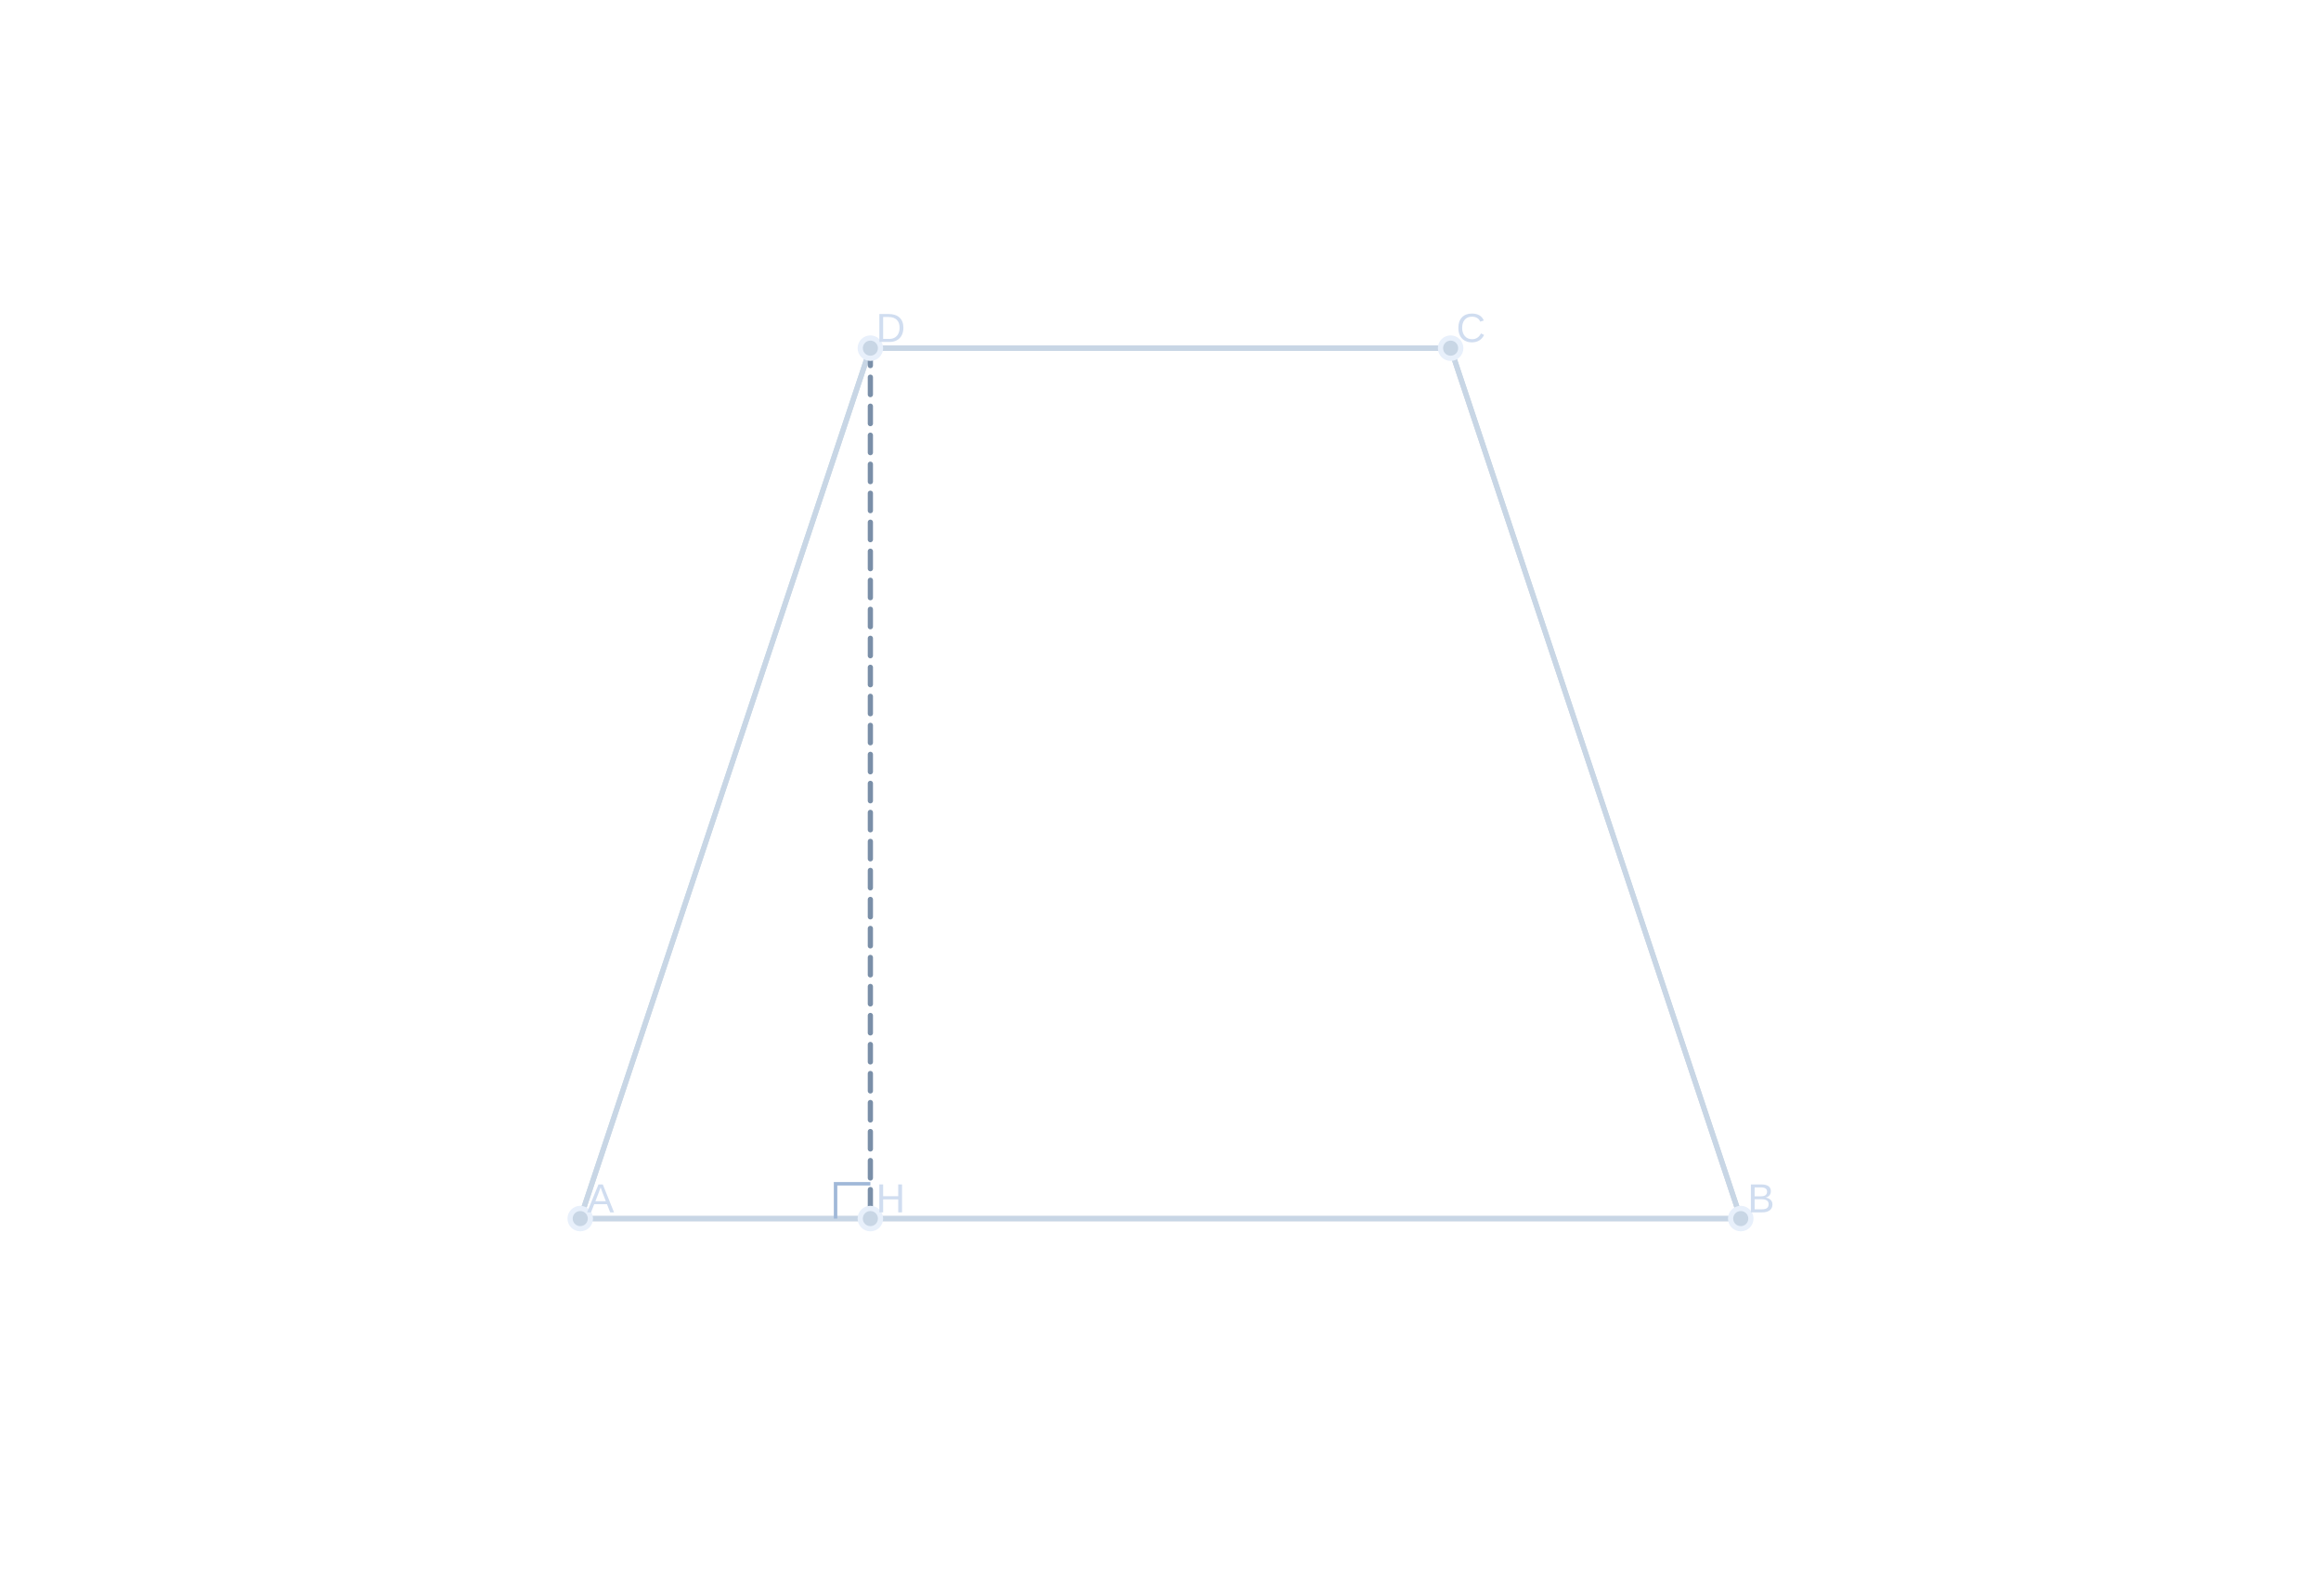
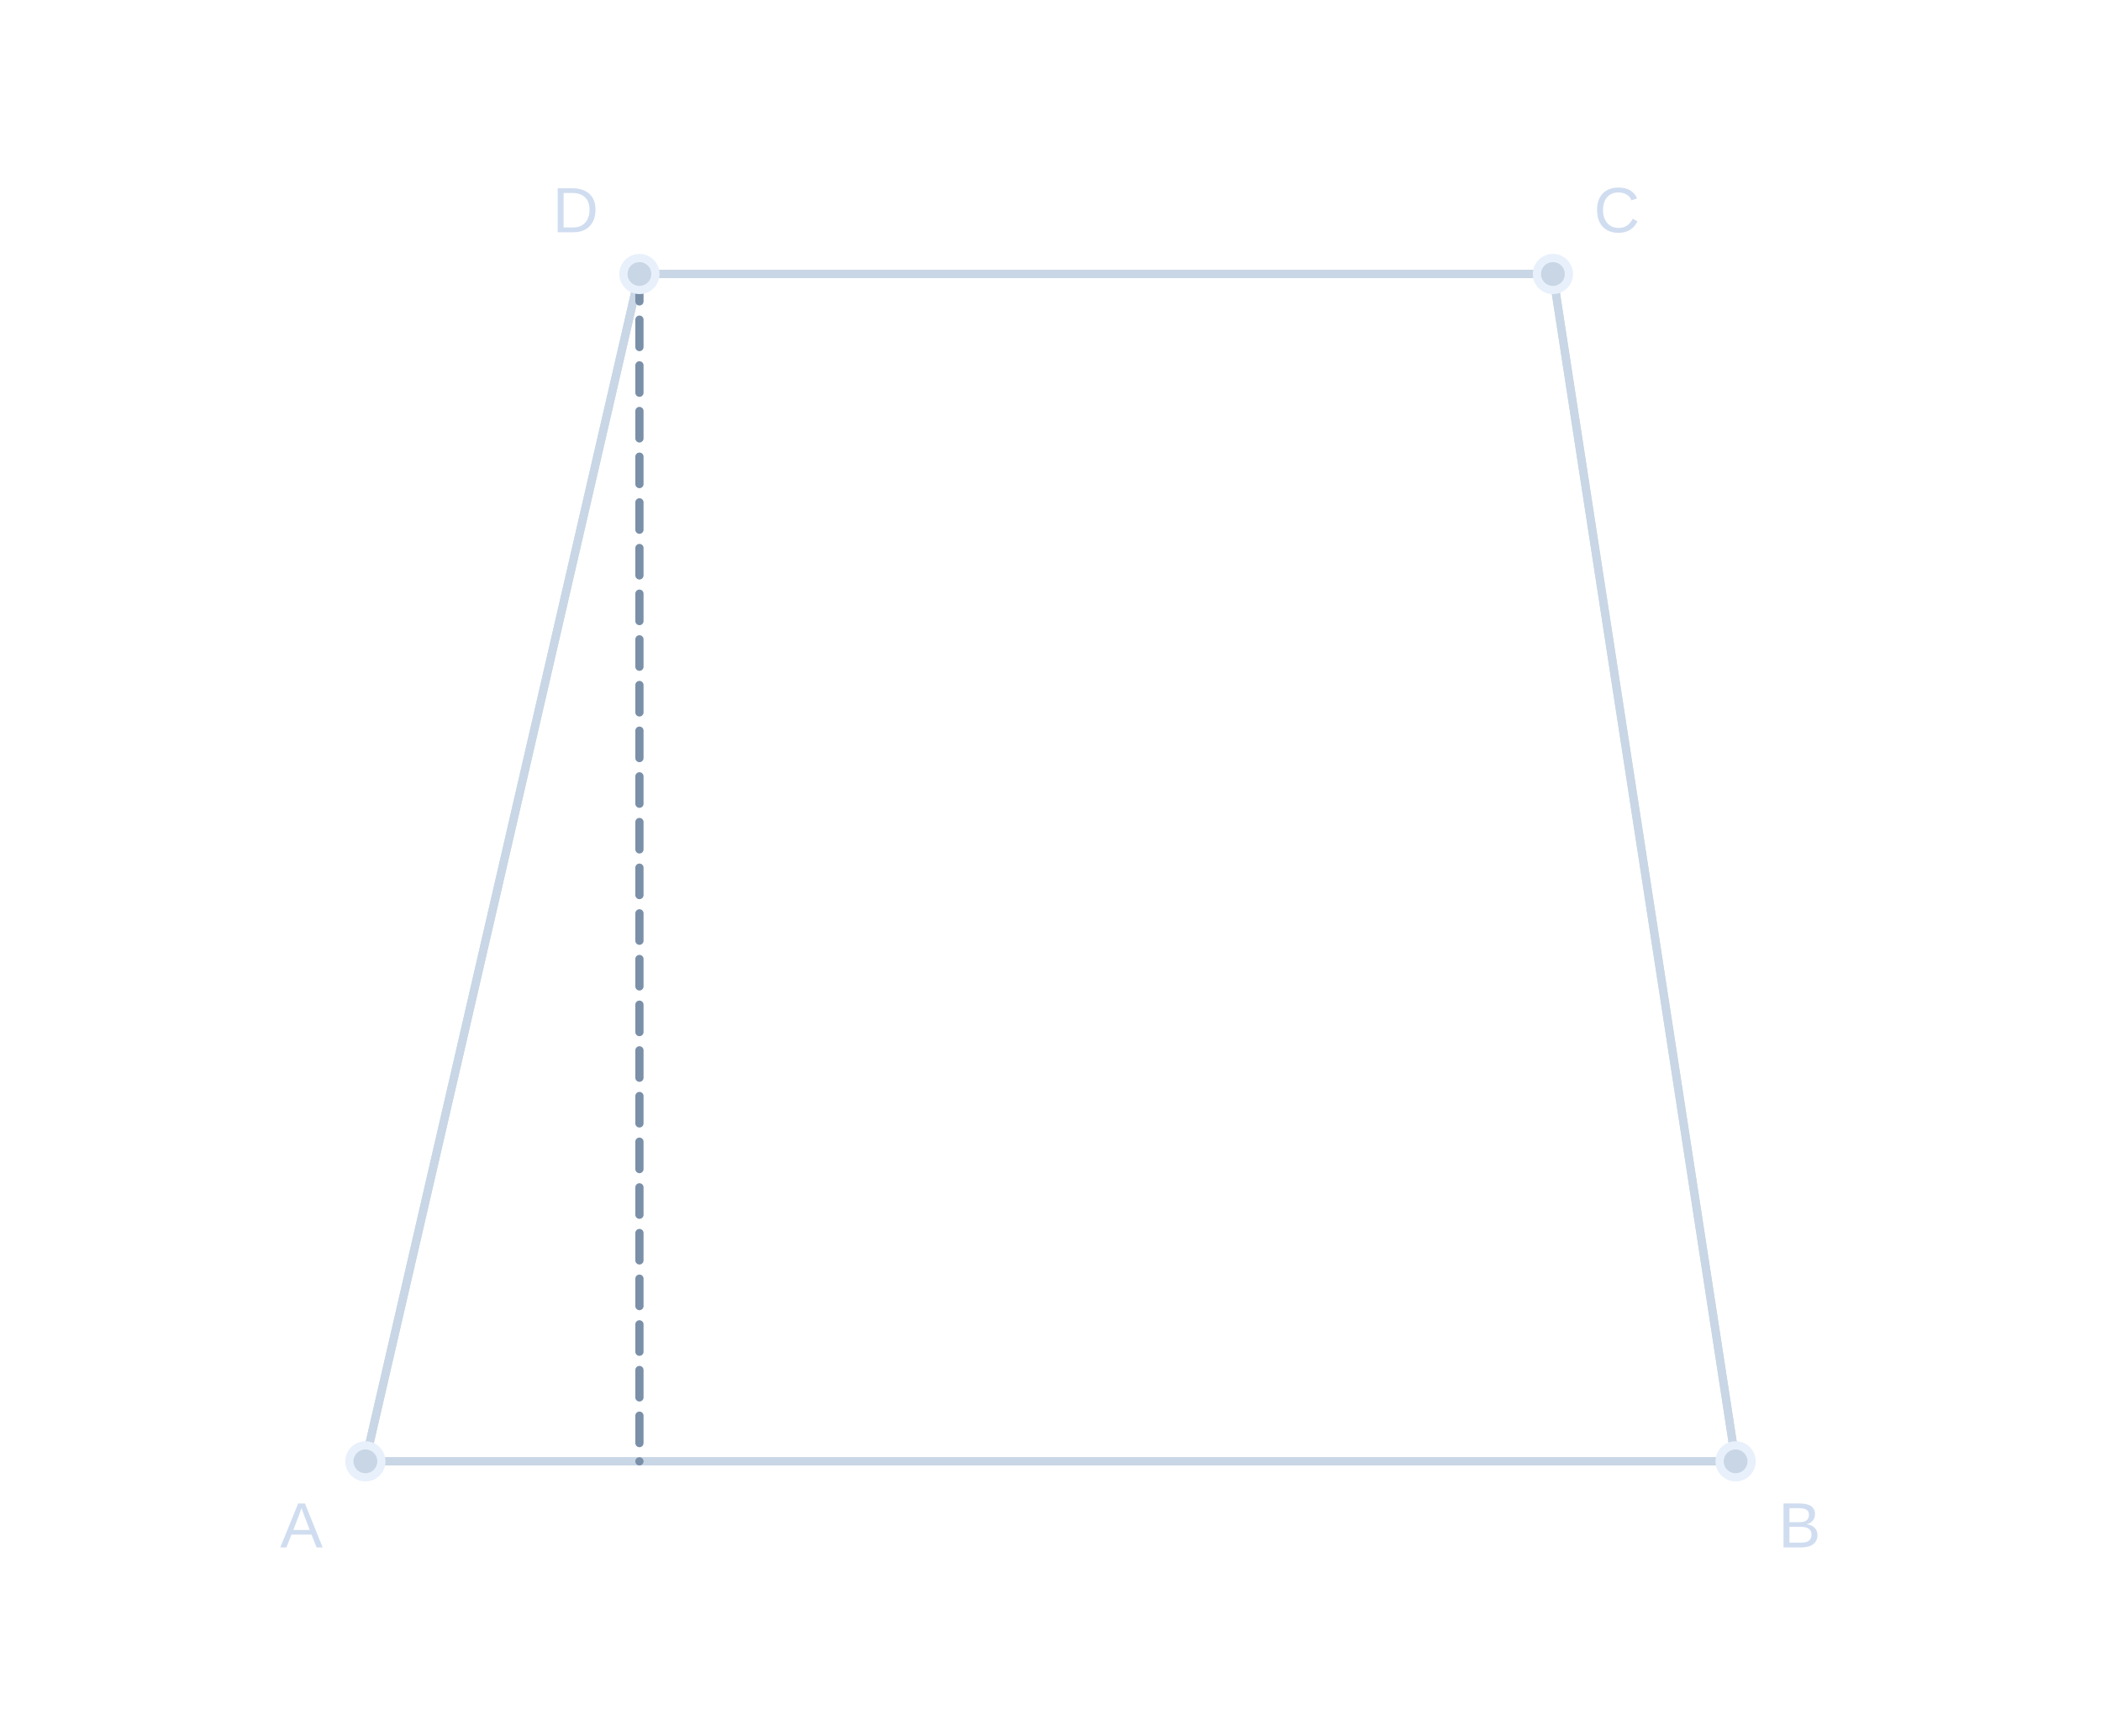
- <svg xmlns="http://www.w3.org/2000/svg" width="800" height="550" viewBox="0 0 800 550" style="background-color: none;">
-   <polygon points="200.00,420.00 600.00,420.00 500.00,120.00 300.00,120.00 200.00,420.00" stroke="#c8d6e5" stroke-width="1.8" fill="none" stroke-linejoin="round" />
-   <line x1="200.00" y1="420.00" x2="600.00" y2="420.00" stroke="#c8d6e5" stroke-width="1.8" stroke-linecap="round" />
-   <line x1="600.00" y1="420.00" x2="500.00" y2="120.00" stroke="#c8d6e5" stroke-width="1.8" stroke-linecap="round" />
-   <line x1="500.00" y1="120.00" x2="300.00" y2="120.00" stroke="#c8d6e5" stroke-width="1.8" stroke-linecap="round" />
-   <line x1="300.00" y1="120.00" x2="200.00" y2="420.00" stroke="#c8d6e5" stroke-width="1.8" stroke-linecap="round" />
-   <line x1="300.00" y1="120.00" x2="300.00" y2="420.00" stroke="#7a8fa8" stroke-width="1.8" stroke-linecap="round" stroke-dasharray="6,4" />
-   <polyline points="300.00,408.00 288.00,408.00 288.00,420.00" stroke="#a0b8d8" stroke-width="1.2" fill="none" />
-   <circle cx="200.00" cy="420.00" r="3.50" stroke="#e8f0fb" stroke-width="1.8" fill="#c8d6e5" />
-   <circle cx="600.00" cy="420.00" r="3.50" stroke="#e8f0fb" stroke-width="1.8" fill="#c8d6e5" />
-   <circle cx="500.00" cy="120.00" r="3.50" stroke="#e8f0fb" stroke-width="1.8" fill="#c8d6e5" />
-   <circle cx="300.00" cy="120.00" r="3.50" stroke="#e8f0fb" stroke-width="1.8" fill="#c8d6e5" />
-   <circle cx="300.00" cy="420.00" r="3.50" stroke="#e8f0fb" stroke-width="1.8" fill="#c8d6e5" />
-   <text x="207.00" y="413.00" fill="#d0ddf0" font-family="Arial, Helvetica, sans-serif" font-size="14" text-anchor="middle" dominant-baseline="central">A</text>
-   <text x="607.00" y="413.00" fill="#d0ddf0" font-family="Arial, Helvetica, sans-serif" font-size="14" text-anchor="middle" dominant-baseline="central">B</text>
-   <text x="507.00" y="113.00" fill="#d0ddf0" font-family="Arial, Helvetica, sans-serif" font-size="14" text-anchor="middle" dominant-baseline="central">C</text>
-   <text x="307.00" y="113.00" fill="#d0ddf0" font-family="Arial, Helvetica, sans-serif" font-size="14" text-anchor="middle" dominant-baseline="central">D</text>
-   <text x="307.00" y="413.00" fill="#d0ddf0" font-family="Arial, Helvetica, sans-serif" font-size="14" text-anchor="middle" dominant-baseline="central">H</text>
+ <svg xmlns="http://www.w3.org/2000/svg" width="460" height="380" viewBox="0 0 460 380" style="background-color: none;">
+   <line x1="80.00" y1="320.00" x2="380.00" y2="320.00" stroke="#c8d6e5" stroke-width="1.8" stroke-linecap="round" />
+   <line x1="380.00" y1="320.00" x2="340.00" y2="60.00" stroke="#c8d6e5" stroke-width="1.8" stroke-linecap="round" />
+   <line x1="340.00" y1="60.00" x2="140.00" y2="60.00" stroke="#c8d6e5" stroke-width="1.8" stroke-linecap="round" />
+   <line x1="140.00" y1="60.00" x2="80.00" y2="320.00" stroke="#c8d6e5" stroke-width="1.8" stroke-linecap="round" />
+   <polygon points="80.00,320.00 380.00,320.00 340.00,60.00 140.00,60.00 80.00,320.00" stroke="#c8d6e5" stroke-width="1.8" fill="none" stroke-linejoin="round" />
+   <line x1="140.00" y1="60.00" x2="140.00" y2="320.00" stroke="#7a8fa8" stroke-width="1.8" stroke-linecap="round" stroke-dasharray="6,4" />
+   <circle cx="80.00" cy="320.00" r="3.50" stroke="#e8f0fb" stroke-width="1.8" fill="#c8d6e5" />
+   <circle cx="380.00" cy="320.00" r="3.50" stroke="#e8f0fb" stroke-width="1.8" fill="#c8d6e5" />
+   <circle cx="140.00" cy="60.00" r="3.50" stroke="#e8f0fb" stroke-width="1.8" fill="#c8d6e5" />
+   <circle cx="340.00" cy="60.00" r="3.50" stroke="#e8f0fb" stroke-width="1.8" fill="#c8d6e5" />
+   <text x="66.00" y="334.00" fill="#d0ddf0" font-family="Arial, Helvetica, sans-serif" font-size="14" text-anchor="middle" dominant-baseline="central">A</text>
+   <text x="394.00" y="334.00" fill="#d0ddf0" font-family="Arial, Helvetica, sans-serif" font-size="14" text-anchor="middle" dominant-baseline="central">B</text>
+   <text x="126.00" y="46.00" fill="#d0ddf0" font-family="Arial, Helvetica, sans-serif" font-size="14" text-anchor="middle" dominant-baseline="central">D</text>
+   <text x="354.00" y="46.00" fill="#d0ddf0" font-family="Arial, Helvetica, sans-serif" font-size="14" text-anchor="middle" dominant-baseline="central">C</text>
</svg>
